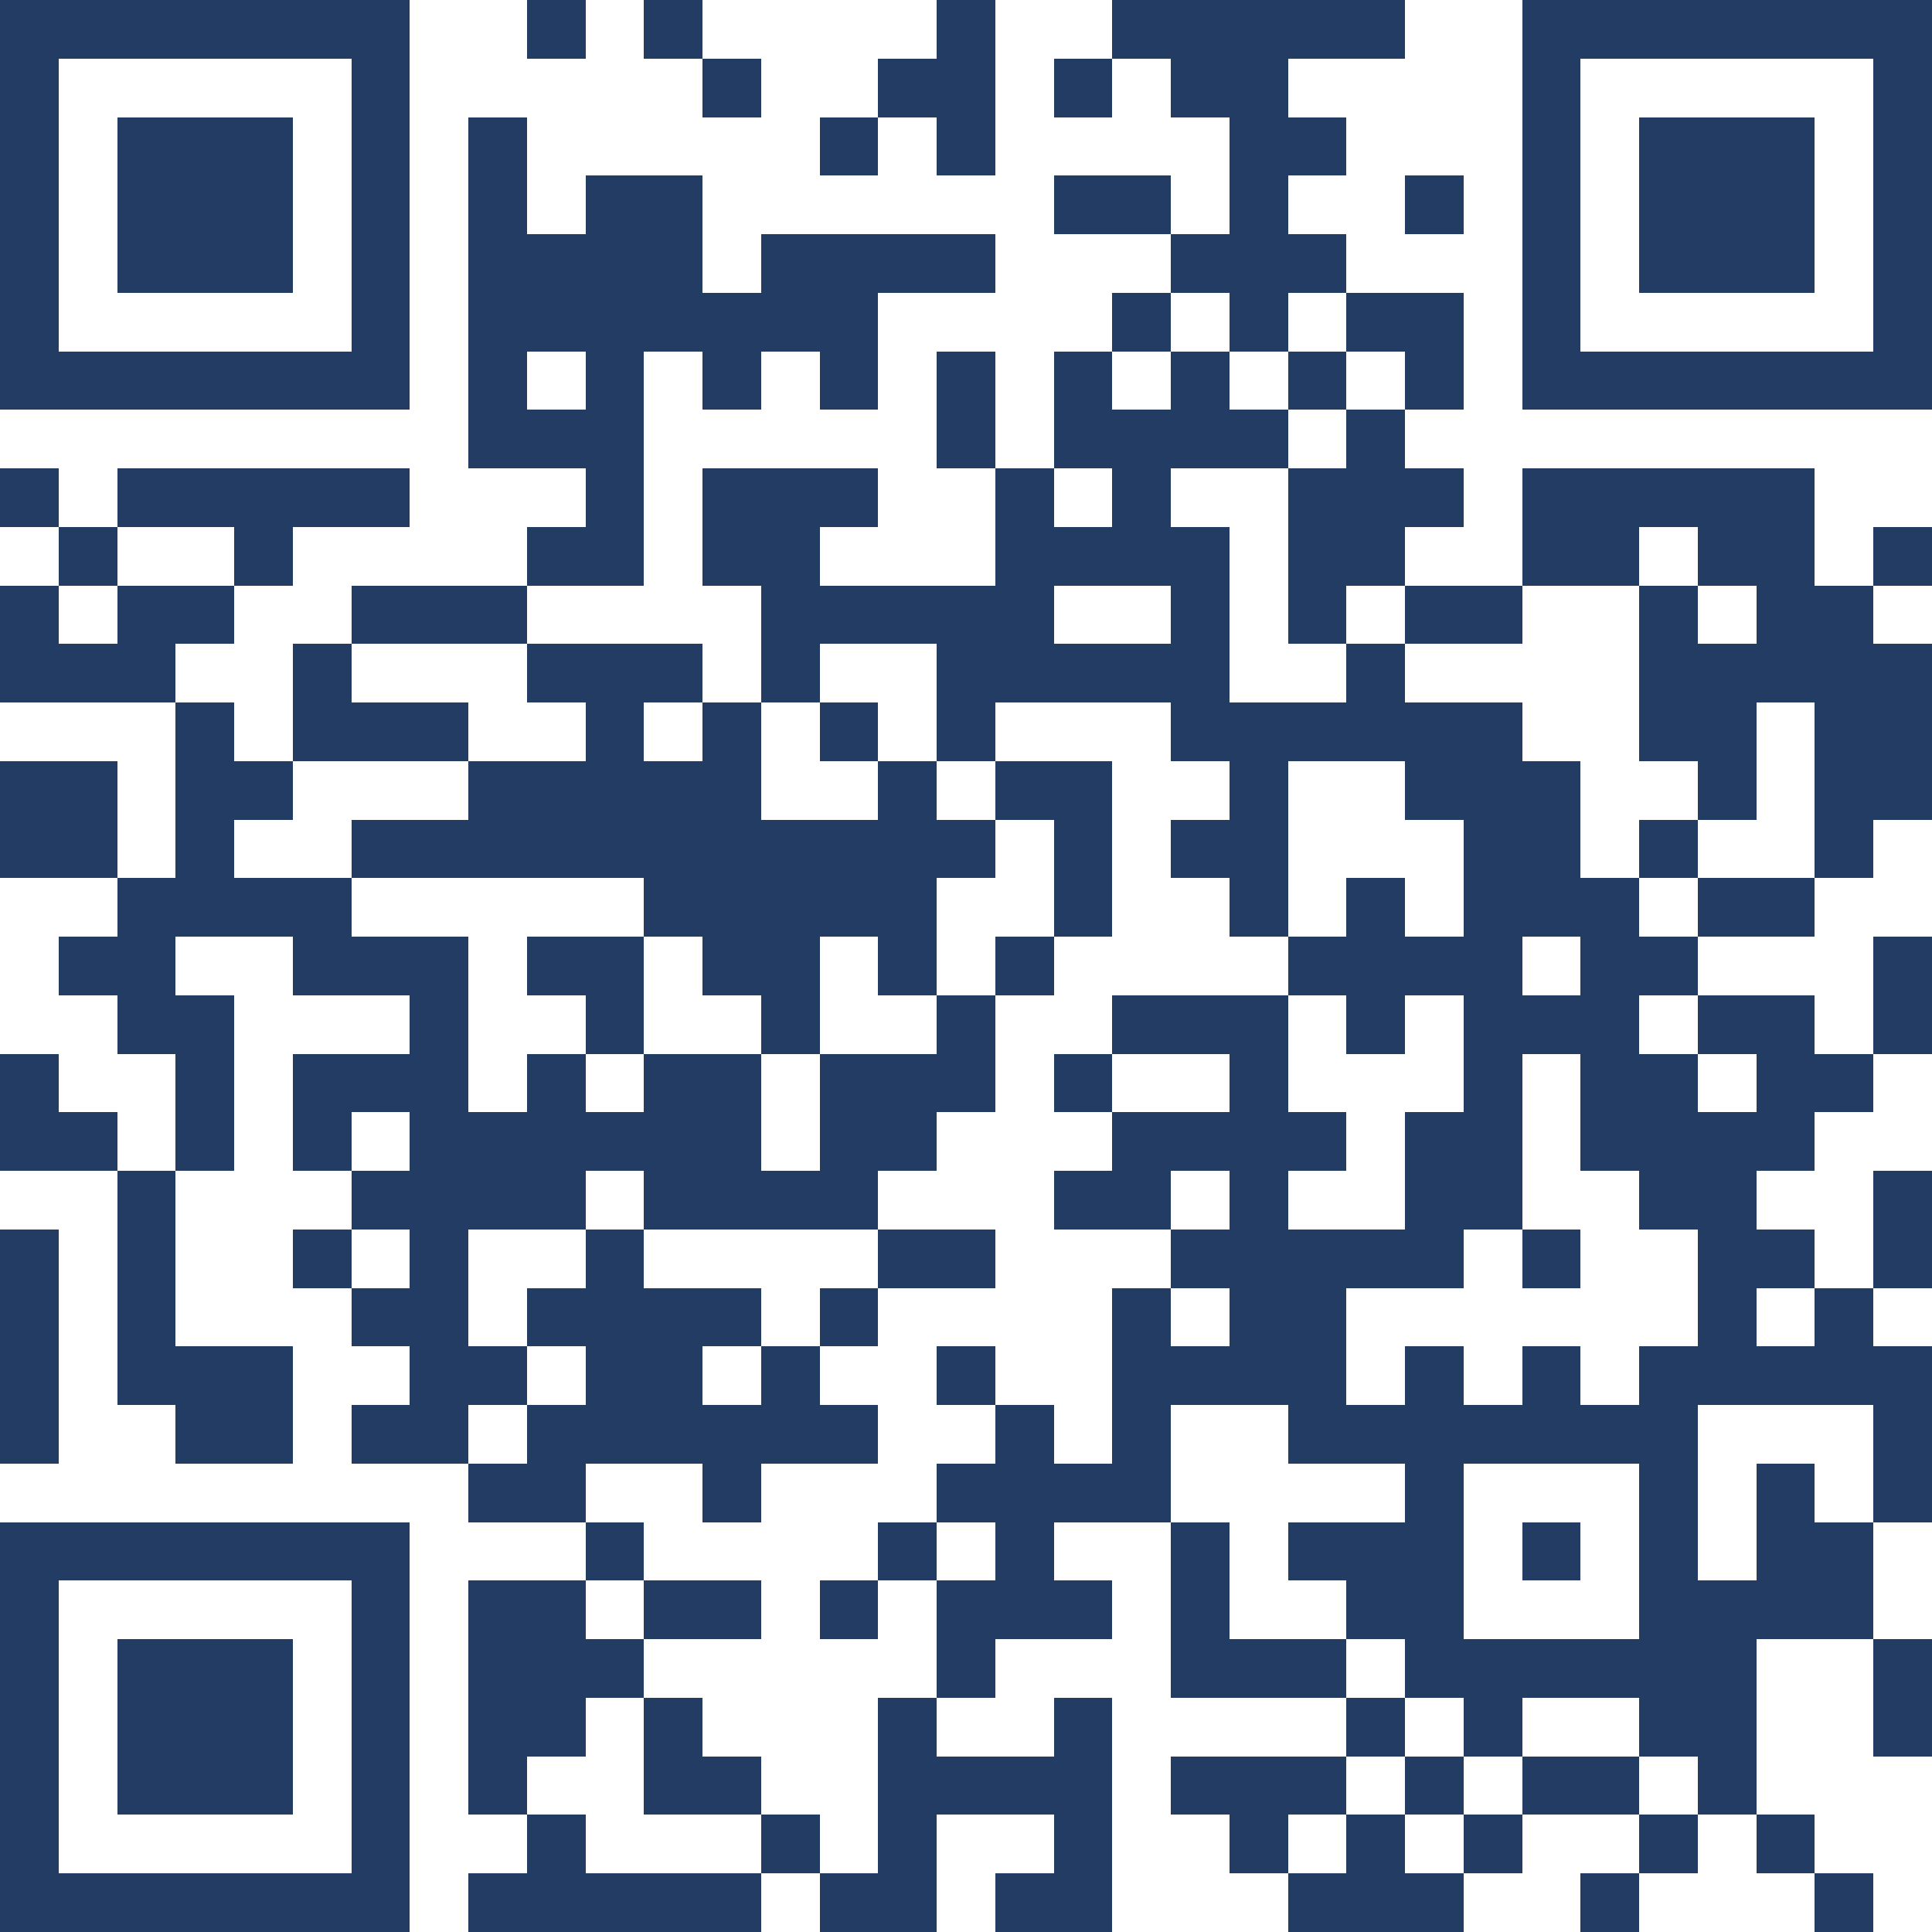
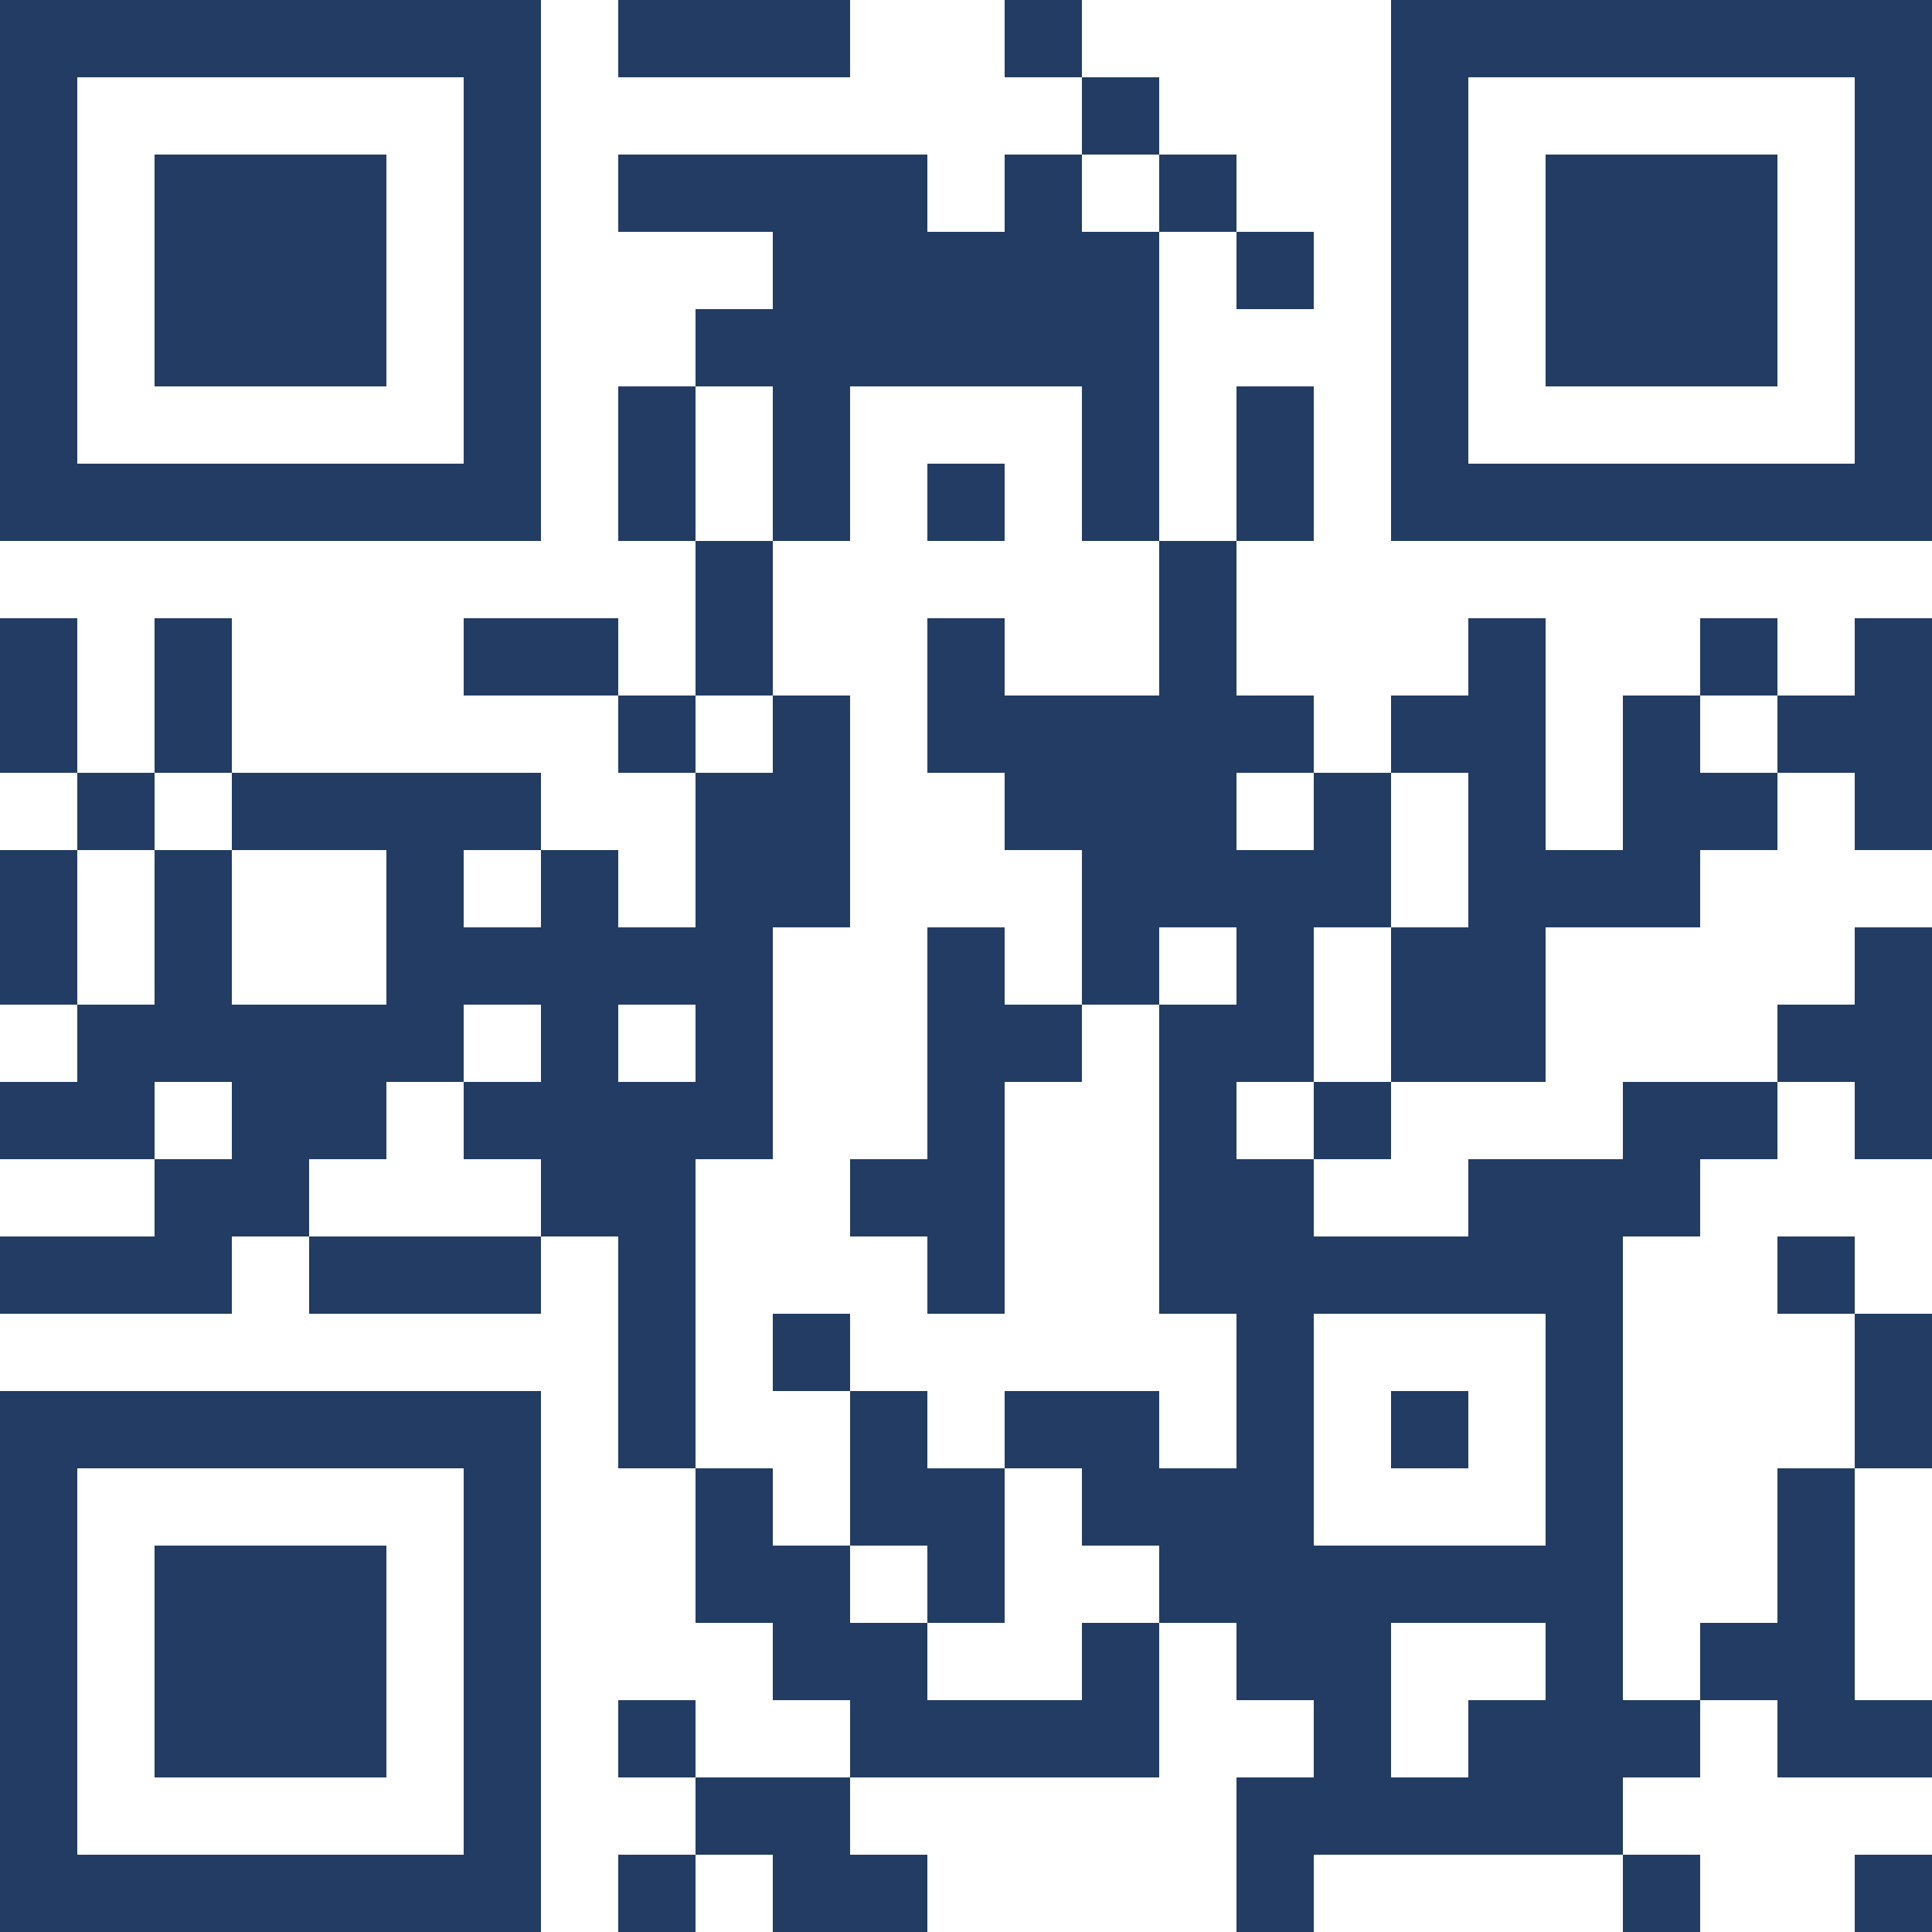
- <svg xmlns="http://www.w3.org/2000/svg" viewBox="0 0 33 33" shape-rendering="crispEdges">
-   <path stroke="#223c63" d="M0 0.5h7m2 0h1m1 0h1m4 0h1m2 0h5m2 0h7M0 1.5h1m5 0h1m5 0h1m2 0h2m1 0h1m1 0h2m4 0h1m5 0h1M0 2.5h1m1 0h3m1 0h1m1 0h1m5 0h1m1 0h1m4 0h2m3 0h1m1 0h3m1 0h1M0 3.5h1m1 0h3m1 0h1m1 0h1m1 0h2m6 0h2m1 0h1m2 0h1m1 0h1m1 0h3m1 0h1M0 4.5h1m1 0h3m1 0h1m1 0h4m1 0h4m3 0h3m3 0h1m1 0h3m1 0h1M0 5.5h1m5 0h1m1 0h7m4 0h1m1 0h1m1 0h2m1 0h1m5 0h1M0 6.5h7m1 0h1m1 0h1m1 0h1m1 0h1m1 0h1m1 0h1m1 0h1m1 0h1m1 0h1m1 0h7M8 7.5h3m5 0h1m1 0h4m1 0h1M0 8.5h1m1 0h5m3 0h1m1 0h3m2 0h1m1 0h1m2 0h3m1 0h5M1 9.5h1m2 0h1m4 0h2m1 0h2m3 0h4m1 0h2m2 0h2m1 0h2m1 0h1M0 10.5h1m1 0h2m2 0h3m4 0h5m2 0h1m1 0h1m1 0h2m2 0h1m1 0h2M0 11.5h3m2 0h1m3 0h3m1 0h1m2 0h5m2 0h1m4 0h5M3 12.5h1m1 0h3m2 0h1m1 0h1m1 0h1m1 0h1m3 0h6m2 0h2m1 0h2M0 13.5h2m1 0h2m3 0h5m2 0h1m1 0h2m2 0h1m2 0h3m2 0h1m1 0h2M0 14.5h2m1 0h1m2 0h11m1 0h1m1 0h2m3 0h2m1 0h1m2 0h1M2 15.5h4m5 0h5m2 0h1m2 0h1m1 0h1m1 0h3m1 0h2M1 16.5h2m2 0h3m1 0h2m1 0h2m1 0h1m1 0h1m4 0h4m1 0h2m3 0h1M2 17.5h2m3 0h1m2 0h1m2 0h1m2 0h1m2 0h3m1 0h1m1 0h3m1 0h2m1 0h1M0 18.5h1m2 0h1m1 0h3m1 0h1m1 0h2m1 0h3m1 0h1m2 0h1m3 0h1m1 0h2m1 0h2M0 19.5h2m1 0h1m1 0h1m1 0h6m1 0h2m3 0h4m1 0h2m1 0h4M2 20.5h1m3 0h4m1 0h4m3 0h2m1 0h1m2 0h2m2 0h2m2 0h1M0 21.5h1m1 0h1m2 0h1m1 0h1m2 0h1m4 0h2m3 0h5m1 0h1m2 0h2m1 0h1M0 22.5h1m1 0h1m3 0h2m1 0h4m1 0h1m4 0h1m1 0h2m6 0h1m1 0h1M0 23.5h1m1 0h3m2 0h2m1 0h2m1 0h1m2 0h1m2 0h4m1 0h1m1 0h1m1 0h5M0 24.5h1m2 0h2m1 0h2m1 0h6m2 0h1m1 0h1m2 0h7m3 0h1M8 25.5h2m2 0h1m3 0h4m4 0h1m3 0h1m1 0h1m1 0h1M0 26.5h7m3 0h1m4 0h1m1 0h1m2 0h1m1 0h3m1 0h1m1 0h1m1 0h2M0 27.5h1m5 0h1m1 0h2m1 0h2m1 0h1m1 0h3m1 0h1m2 0h2m3 0h4M0 28.5h1m1 0h3m1 0h1m1 0h3m5 0h1m3 0h3m1 0h6m2 0h1M0 29.5h1m1 0h3m1 0h1m1 0h2m1 0h1m3 0h1m2 0h1m4 0h1m1 0h1m2 0h2m2 0h1M0 30.5h1m1 0h3m1 0h1m1 0h1m2 0h2m2 0h4m1 0h3m1 0h1m1 0h2m1 0h1M0 31.5h1m5 0h1m2 0h1m3 0h1m1 0h1m2 0h1m2 0h1m1 0h1m1 0h1m2 0h1m1 0h1M0 32.5h7m1 0h5m1 0h2m1 0h2m3 0h3m2 0h1m3 0h1" />
+ <svg xmlns="http://www.w3.org/2000/svg" viewBox="0 0 25 25" shape-rendering="crispEdges">
+   <path stroke="#223c63" d="M0 0.5h7m1 0h3m2 0h1m4 0h7M0 1.5h1m5 0h1m7 0h1m3 0h1m5 0h1M0 2.5h1m1 0h3m1 0h1m1 0h4m1 0h1m1 0h1m2 0h1m1 0h3m1 0h1M0 3.5h1m1 0h3m1 0h1m3 0h5m1 0h1m1 0h1m1 0h3m1 0h1M0 4.5h1m1 0h3m1 0h1m2 0h6m3 0h1m1 0h3m1 0h1M0 5.5h1m5 0h1m1 0h1m1 0h1m3 0h1m1 0h1m1 0h1m5 0h1M0 6.5h7m1 0h1m1 0h1m1 0h1m1 0h1m1 0h1m1 0h7M9 7.5h1m5 0h1M0 8.5h1m1 0h1m3 0h2m1 0h1m2 0h1m2 0h1m3 0h1m2 0h1m1 0h1M0 9.5h1m1 0h1m5 0h1m1 0h1m1 0h5m1 0h2m1 0h1m1 0h2M1 10.5h1m1 0h4m2 0h2m2 0h3m1 0h1m1 0h1m1 0h2m1 0h1M0 11.5h1m1 0h1m2 0h1m1 0h1m1 0h2m3 0h4m1 0h3M0 12.5h1m1 0h1m2 0h5m2 0h1m1 0h1m1 0h1m1 0h2m4 0h1M1 13.5h5m1 0h1m1 0h1m2 0h2m1 0h2m1 0h2m3 0h2M0 14.5h2m1 0h2m1 0h4m2 0h1m2 0h1m1 0h1m3 0h2m1 0h1M2 15.5h2m3 0h2m2 0h2m2 0h2m2 0h3M0 16.5h3m1 0h3m1 0h1m3 0h1m2 0h6m2 0h1M8 17.5h1m1 0h1m5 0h1m3 0h1m3 0h1M0 18.5h7m1 0h1m2 0h1m1 0h2m1 0h1m1 0h1m1 0h1m3 0h1M0 19.5h1m5 0h1m2 0h1m1 0h2m1 0h3m3 0h1m2 0h1M0 20.5h1m1 0h3m1 0h1m2 0h2m1 0h1m2 0h6m2 0h1M0 21.5h1m1 0h3m1 0h1m3 0h2m2 0h1m1 0h2m2 0h1m1 0h2M0 22.5h1m1 0h3m1 0h1m1 0h1m2 0h4m2 0h1m1 0h3m1 0h2M0 23.5h1m5 0h1m2 0h2m5 0h5M0 24.5h7m1 0h1m1 0h2m4 0h1m4 0h1m2 0h1" />
</svg>
